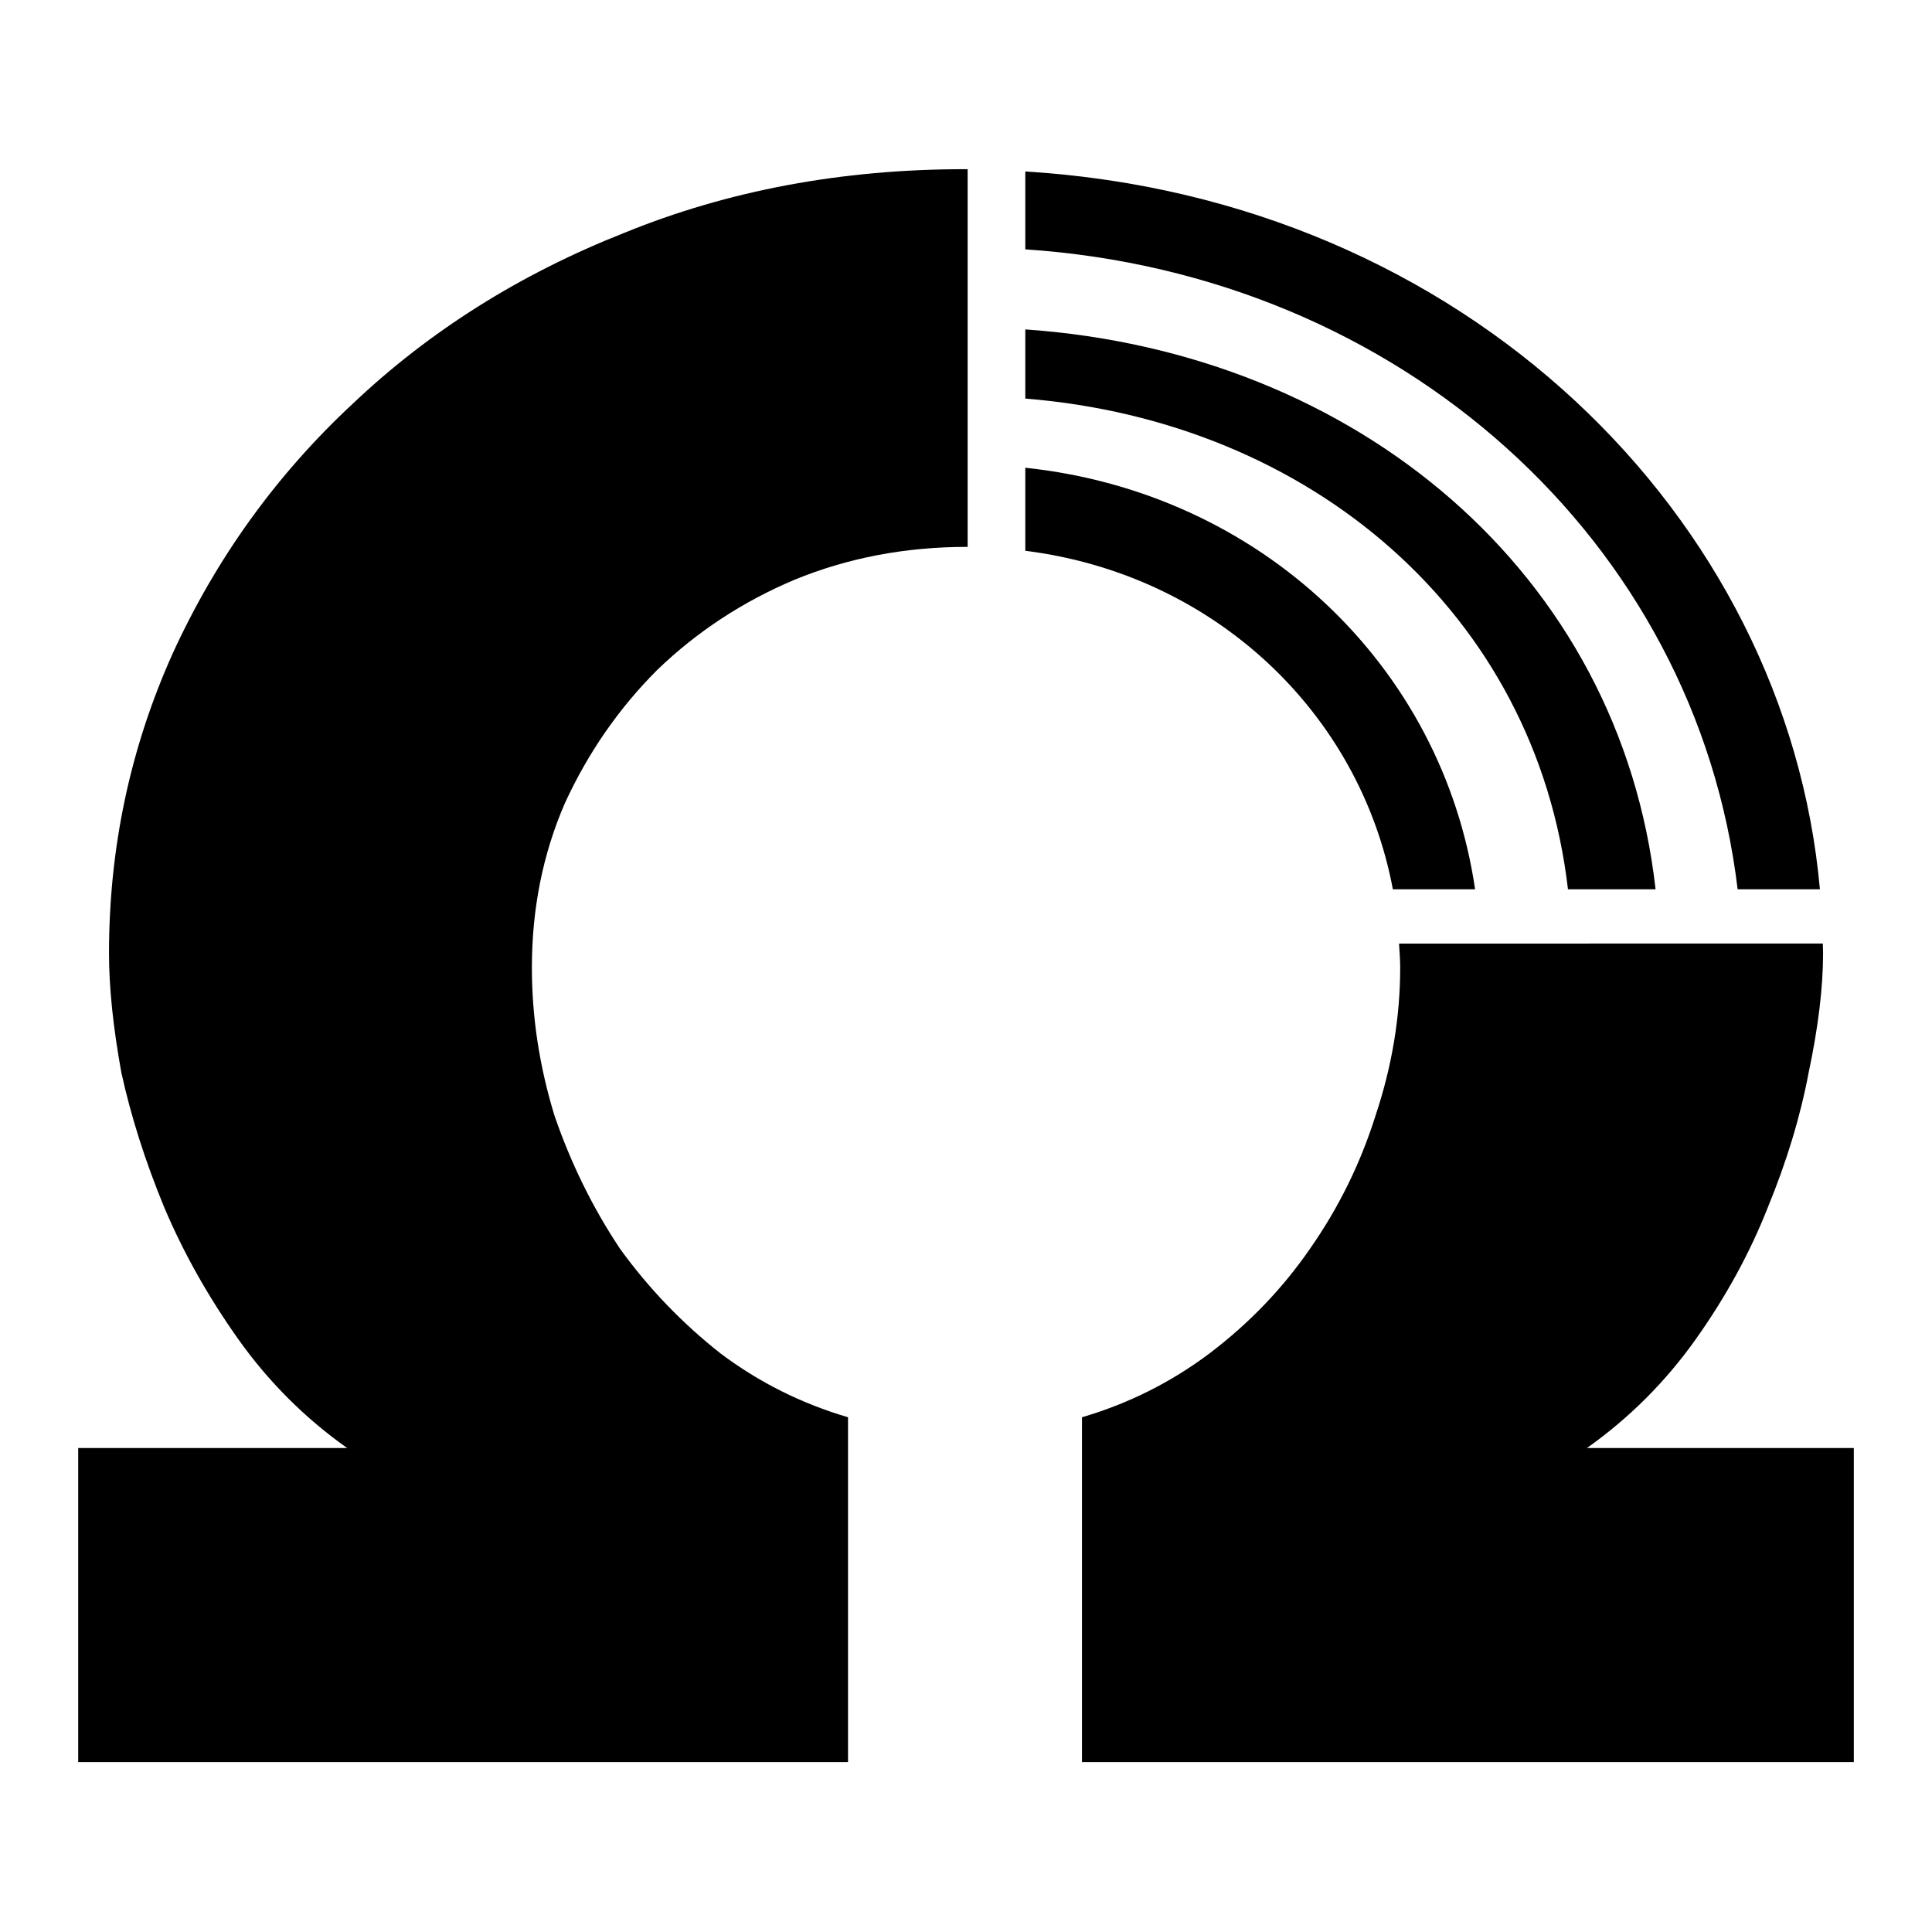
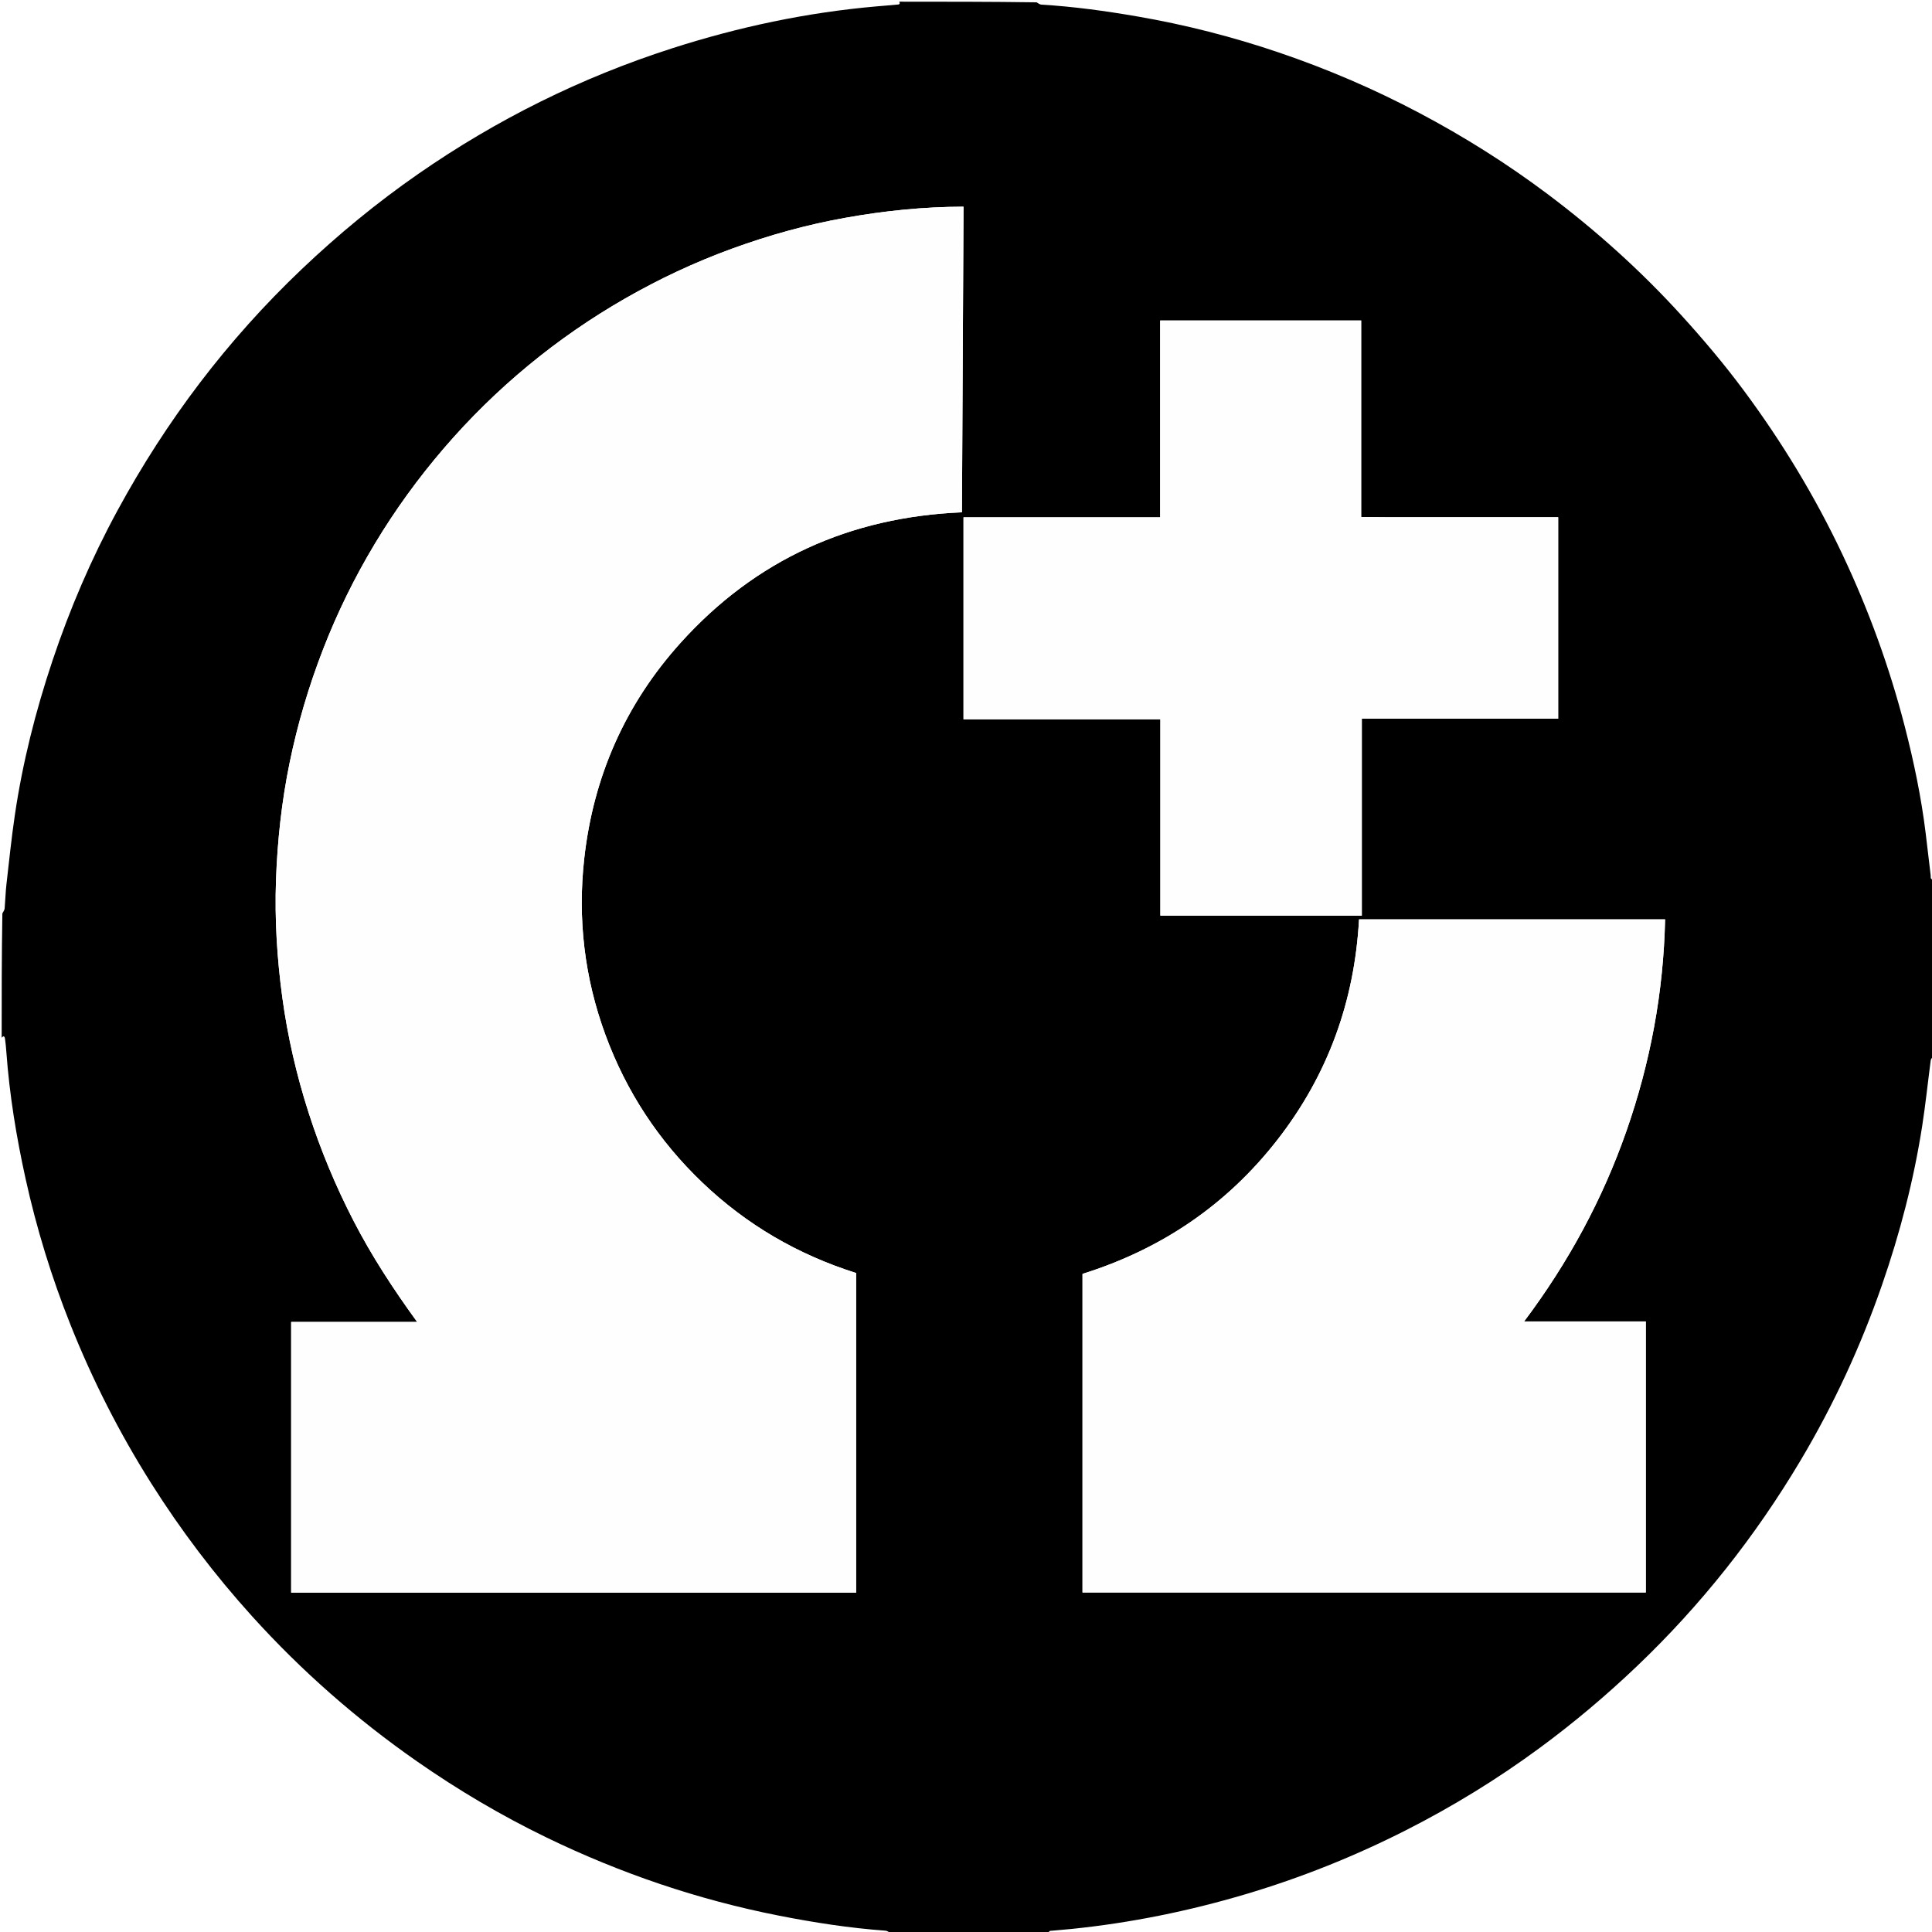
- <svg xmlns="http://www.w3.org/2000/svg" width="33.74mm" height="33.74mm" version="1.1" viewBox="0 0 33.74 33.74" xml:space="preserve">
-   <g transform="translate(-25.261 -186.85)">
-     <g transform="translate(.38463 -.04537)" stroke-width=".847">
-       <path d="m42.782 189.89v1.36c6.551 0.435 11.712 5.088 12.44 11.176h1.437c-0.584-6.502-6.189-12.066-13.877-12.536zm0 2.758v1.208c4.983 0.4 8.918 3.748 9.477 8.57h1.53c-0.622-5.517-5.213-9.376-11.008-9.778zm0 2.416v1.45c3.304 0.415 5.842 2.831 6.419 5.912h1.436c-0.572-3.906-3.756-6.929-7.855-7.362z" fill="#000000" />
-       <path d="m41.729 189.85c-2.151 0-4.135 0.371-5.951 1.112-1.816 0.717-3.394 1.709-4.732 2.975-1.338 1.243-2.39 2.701-3.155 4.373-0.741 1.649-1.111 3.394-1.111 5.234 0 0.597 0.072 1.29 0.215 2.079 0.167 0.765 0.418 1.554 0.753 2.366 0.335 0.789 0.765 1.554 1.29 2.294 0.526 0.741 1.159 1.374 1.9 1.9h-4.696v5.485h13.444v-6.022c-0.813-0.239-1.554-0.61-2.223-1.112-0.669-0.526-1.255-1.135-1.757-1.828-0.478-0.717-0.86-1.494-1.147-2.33-0.263-0.86-0.394-1.721-0.394-2.581 0-1.028 0.191-1.983 0.574-2.868 0.406-0.884 0.944-1.661 1.613-2.33 0.693-0.669 1.494-1.195 2.402-1.578 0.932-0.382 1.936-0.573 3.011-0.573 0.003 0 0.007 4.4e-4 0.01 4.5e-4v-6.596c-0.015-4e-5 -0.03-8.4e-4 -0.045-8.4e-4zm7.58 13.524c0.008 0.14 0.02 0.278 0.02 0.421 0 0.86-0.143 1.721-0.43 2.581-0.263 0.836-0.645 1.613-1.147 2.33-0.478 0.693-1.064 1.303-1.757 1.828-0.669 0.502-1.41 0.873-2.223 1.112v6.022h13.479v-5.485h-4.66c0.741-0.526 1.374-1.159 1.9-1.9 0.526-0.741 0.944-1.506 1.255-2.294 0.335-0.813 0.573-1.601 0.717-2.366 0.167-0.789 0.251-1.482 0.251-2.079 0-0.057-0.003-0.114-0.004-0.171z" fill="#000000" />
-     </g>
-   </g>
+ <svg xmlns="http://www.w3.org/2000/svg" version="1.1" id="Layer_1" x="0px" y="0px" width="100%" viewBox="0 0 2316 2316" enable-background="new 0 0 2316 2316" xml:space="preserve">
+   <defs id="defs8" />
+   <path fill="#FF0000" opacity="1" stroke="none" d=" M2,1244   C2,1194.625 2,1145.25 2.838,1095.024   C4.335,1092.407 5.427,1090.679 5.581,1088.871   C6.402,1079.279 6.633,1069.627 7.721,1060.069   C10.874,1032.371 13.742,1004.621 17.801,977.05   C27.074,914.062 42.681,852.531 62.838,792.192   C83.65,729.894 109.512,669.689 140.853,611.953   C199.407,504.088 272.612,407.392 361.667,322.709   C405.42,281.104 451.84,242.895 501.405,208.48   C595.282,143.295 696.536,93.028 805.379,58.02   C885.42,32.276 967.15,14.947 1050.954,7.633   C1058.89,6.94 1066.836,6.353 1074.762,5.559   C1076.622,5.372 1079.804,5.784 1078,2   C1132.708,2 1187.417,2 1242.613,2.782   C1244.901,4.257 1246.671,5.459 1248.507,5.568   C1287.012,7.854 1325.136,13.133 1363.121,19.669   C1420.918,29.614 1477.582,44.104 1533.067,62.942   C1591.113,82.649 1647.306,106.769 1701.556,135.477   C1755.237,163.885 1806.467,196.098 1855.006,232.521   C1912.892,275.959 1966.546,324.109 2015.328,377.693   C2041.787,406.756 2067.113,436.728 2090.503,468.265   C2136.229,529.918 2175.863,595.254 2208.688,664.747   C2240.045,731.133 2265.041,799.759 2283.344,870.813   C2294.211,912.996 2303.12,955.603 2308.417,998.893   C2310.473,1015.692 2312.339,1032.513 2314.414,1049.309   C2314.666,1051.352 2313.565,1054.943 2318,1054   C2318,1124.708 2318,1195.417 2317.265,1266.475   C2315.822,1268.248 2314.668,1269.612 2314.472,1271.103   C2311.015,1297.424 2308.281,1323.855 2304.191,1350.075   C2294.071,1414.94 2277.608,1478.237 2256.098,1540.268   C2230.613,1613.765 2198.158,1683.989 2158.359,1750.821   C2104.071,1841.985 2038.872,1924.413 1961.985,1997.661   C1925.304,2032.605 1886.706,2065.147 1845.951,2095.174   C1795.194,2132.572 1741.626,2165.451 1685.423,2193.977   C1623.579,2225.365 1559.412,2251.03 1492.909,2270.774   C1424.888,2290.97 1355.629,2305.012 1285.026,2312.292   C1277.103,2313.109 1269.15,2313.627 1261.226,2314.44   C1259.365,2314.631 1256.196,2314.229 1258,2318   C1194.625,2318 1131.25,2318 1067.391,2317.222   C1065.107,2315.747 1063.343,2314.562 1061.502,2314.427   C1018.392,2311.276 975.784,2304.679 933.402,2296.326   C836.625,2277.252 744.019,2245.759 655.32,2202.793   C601.025,2176.492 549.225,2145.874 499.711,2111.34   C427.365,2060.882 361.512,2003.071 302.356,1937.69   C257.401,1888.005 217.036,1834.785 181.243,1778.111   C143.12,1717.747 110.908,1654.366 84.494,1588.067   C61.812,1531.136 43.809,1472.698 30.632,1412.854   C19.629,1362.881 11.359,1312.441 7.643,1261.334   C7.258,1256.046 6.783,1250.754 6.042,1245.507   C5.72,1243.234 4.802,1240.567 2,1244  M1026.336,1605   C1026.336,1578.76 1026.336,1552.52 1026.336,1526.055   C956.102,1503.875 894.79,1468.033 842.091,1417.744   C789.633,1367.684 750.79,1308.606 725.763,1240.537   C700.602,1172.1 692.297,1101.449 700.358,1029.143   C711.314,930.868 749.58,844.162 815.758,770.696   C905.719,670.827 1019.056,619.765 1153.128,614.133   C1153.763,491.625 1154.394,369.944 1155.028,247.762   C1106.838,247.87 1059.88,252.748 1013.23,261.106   C966.906,269.406 921.716,281.959 877.555,298.064   C833.063,314.289 790.293,334.316 749.181,357.918   C708.33,381.372 669.726,408.059 633.44,438.016   C596.882,468.198 563.129,501.31 532.192,537.297   C501.269,573.27 473.532,611.523 449.133,652.173   C424.923,692.507 404.253,734.589 387.242,778.488   C370.122,822.67 356.717,867.904 347.193,914.313   C337.66,960.772 332.527,1007.73 330.855,1055.097   C329.192,1102.185 332.101,1149.045 338.427,1195.682   C344.795,1242.628 355.444,1288.647 369.923,1333.762   C384.297,1378.546 402.316,1421.794 423.887,1463.619   C445.499,1505.524 471.163,1544.889 500.094,1584.729   C448.093,1584.729 398.593,1584.729 349.041,1584.729   C349.041,1693.431 349.041,1801.216 349.041,1909.187   C574.942,1909.187 800.135,1909.187 1026.336,1909.187   C1026.336,1808.14 1026.336,1707.57 1026.336,1605  M1297.664,1673   C1297.664,1751.57 1297.664,1830.141 1297.664,1908.979   C1523.435,1908.979 1748.197,1908.979 1972.925,1908.979   C1972.925,1800.505 1972.925,1692.719 1972.925,1584.085   C1924.402,1584.085 1876.613,1584.085 1827.044,1584.085   C1880.162,1513.333 1921.013,1437.853 1949.665,1355.916   C1978.406,1273.725 1994.135,1189.206 1996.045,1102.137   C1873.004,1102.137 1751.424,1102.137 1629.153,1102.137   C1623.726,1200.748 1591.537,1289.239 1530.904,1366.867   C1470.265,1444.503 1392.302,1497.379 1297.664,1527.073   C1297.664,1575.109 1297.664,1623.054 1297.664,1673  M1390.983,980.999   C1390.983,1019.892 1390.983,1058.786 1390.983,1097.6   C1471.94,1097.6 1551.721,1097.6 1632.488,1097.6   C1632.488,1018.755 1632.488,940.636 1632.488,861.568   C1711.611,861.568 1789.747,861.568 1867.877,861.568   C1867.877,780.732 1867.877,700.86 1867.877,619.997   C1828.199,619.997 1788.973,620.052 1749.747,619.982   C1710.606,619.912 1671.458,620.294 1631.716,619.73   C1631.716,540.446 1631.716,462.559 1631.716,384.237   C1551.329,384.237 1471.569,384.237 1390.758,384.237   C1390.758,462.928 1390.758,541.057 1390.758,620.136   C1311.568,620.136 1233.423,620.136 1155.013,620.136   C1155.013,701.187 1155.013,781.277 1155.013,862.266   C1233.867,862.266 1312.045,862.266 1390.983,862.266   C1390.983,901.776 1390.983,940.387 1390.983,980.999  z" id="path1" style="fill:#000000" />
+   <path fill="#FFFEFE" opacity="1" stroke="none" d=" M1026.336,1606   C1026.336,1707.57 1026.336,1808.14 1026.336,1909.187   C800.135,1909.187 574.942,1909.187 349.041,1909.187   C349.041,1801.216 349.041,1693.431 349.041,1584.729   C398.593,1584.729 448.093,1584.729 500.094,1584.729   C471.163,1544.889 445.499,1505.524 423.887,1463.619   C402.316,1421.794 384.297,1378.546 369.923,1333.762   C355.444,1288.647 344.795,1242.628 338.427,1195.682   C332.101,1149.045 329.192,1102.185 330.855,1055.097   C332.527,1007.73 337.66,960.772 347.193,914.313   C356.717,867.904 370.122,822.67 387.242,778.488   C404.253,734.589 424.923,692.507 449.133,652.173   C473.532,611.523 501.269,573.27 532.192,537.297   C563.129,501.31 596.882,468.198 633.44,438.016   C669.726,408.059 708.33,381.372 749.181,357.918   C790.293,334.316 833.063,314.289 877.555,298.064   C921.716,281.959 966.906,269.406 1013.23,261.106   C1059.88,252.748 1106.838,247.87 1155.028,247.762   C1154.394,369.944 1153.763,491.625 1153.128,614.133   C1019.056,619.765 905.719,670.827 815.758,770.696   C749.58,844.162 711.314,930.868 700.358,1029.143   C692.297,1101.449 700.602,1172.1 725.763,1240.537   C750.79,1308.606 789.633,1367.684 842.091,1417.744   C894.79,1468.033 956.102,1503.875 1026.336,1526.055   C1026.336,1552.52 1026.336,1578.76 1026.336,1606  z" id="path6" />
+   <path fill="#FFFEFE" opacity="1" stroke="none" d=" M1297.664,1672   C1297.664,1623.054 1297.664,1575.109 1297.664,1527.073   C1392.302,1497.379 1470.265,1444.503 1530.904,1366.867   C1591.537,1289.239 1623.726,1200.748 1629.153,1102.137   C1751.424,1102.137 1873.004,1102.137 1996.045,1102.137   C1994.135,1189.206 1978.406,1273.725 1949.665,1355.916   C1921.013,1437.853 1880.162,1513.333 1827.044,1584.085   C1876.613,1584.085 1924.402,1584.085 1972.925,1584.085   C1972.925,1692.719 1972.925,1800.505 1972.925,1908.979   C1748.197,1908.979 1523.435,1908.979 1297.664,1908.979   C1297.664,1830.141 1297.664,1751.57 1297.664,1672  z" id="path7" />
+   <path fill="#FFFEFE" opacity="1" stroke="none" d=" M1390.983,979.999   C1390.983,940.387 1390.983,901.776 1390.983,862.266   C1312.045,862.266 1233.867,862.266 1155.013,862.266   C1155.013,781.277 1155.013,701.187 1155.013,620.136   C1233.423,620.136 1311.568,620.136 1390.758,620.136   C1390.758,541.057 1390.758,462.928 1390.758,384.237   C1471.569,384.237 1551.329,384.237 1631.716,384.237   C1631.716,462.559 1631.716,540.446 1631.716,619.73   C1671.458,620.294 1710.606,619.912 1749.747,619.982   C1788.973,620.052 1828.199,619.997 1867.877,619.997   C1867.877,700.86 1867.877,780.732 1867.877,861.568   C1789.747,861.568 1711.611,861.568 1632.488,861.568   C1632.488,940.636 1632.488,1018.755 1632.488,1097.6   C1551.721,1097.6 1471.94,1097.6 1390.983,1097.6   C1390.983,1058.786 1390.983,1019.892 1390.983,979.999  z" id="path8" />
</svg>
